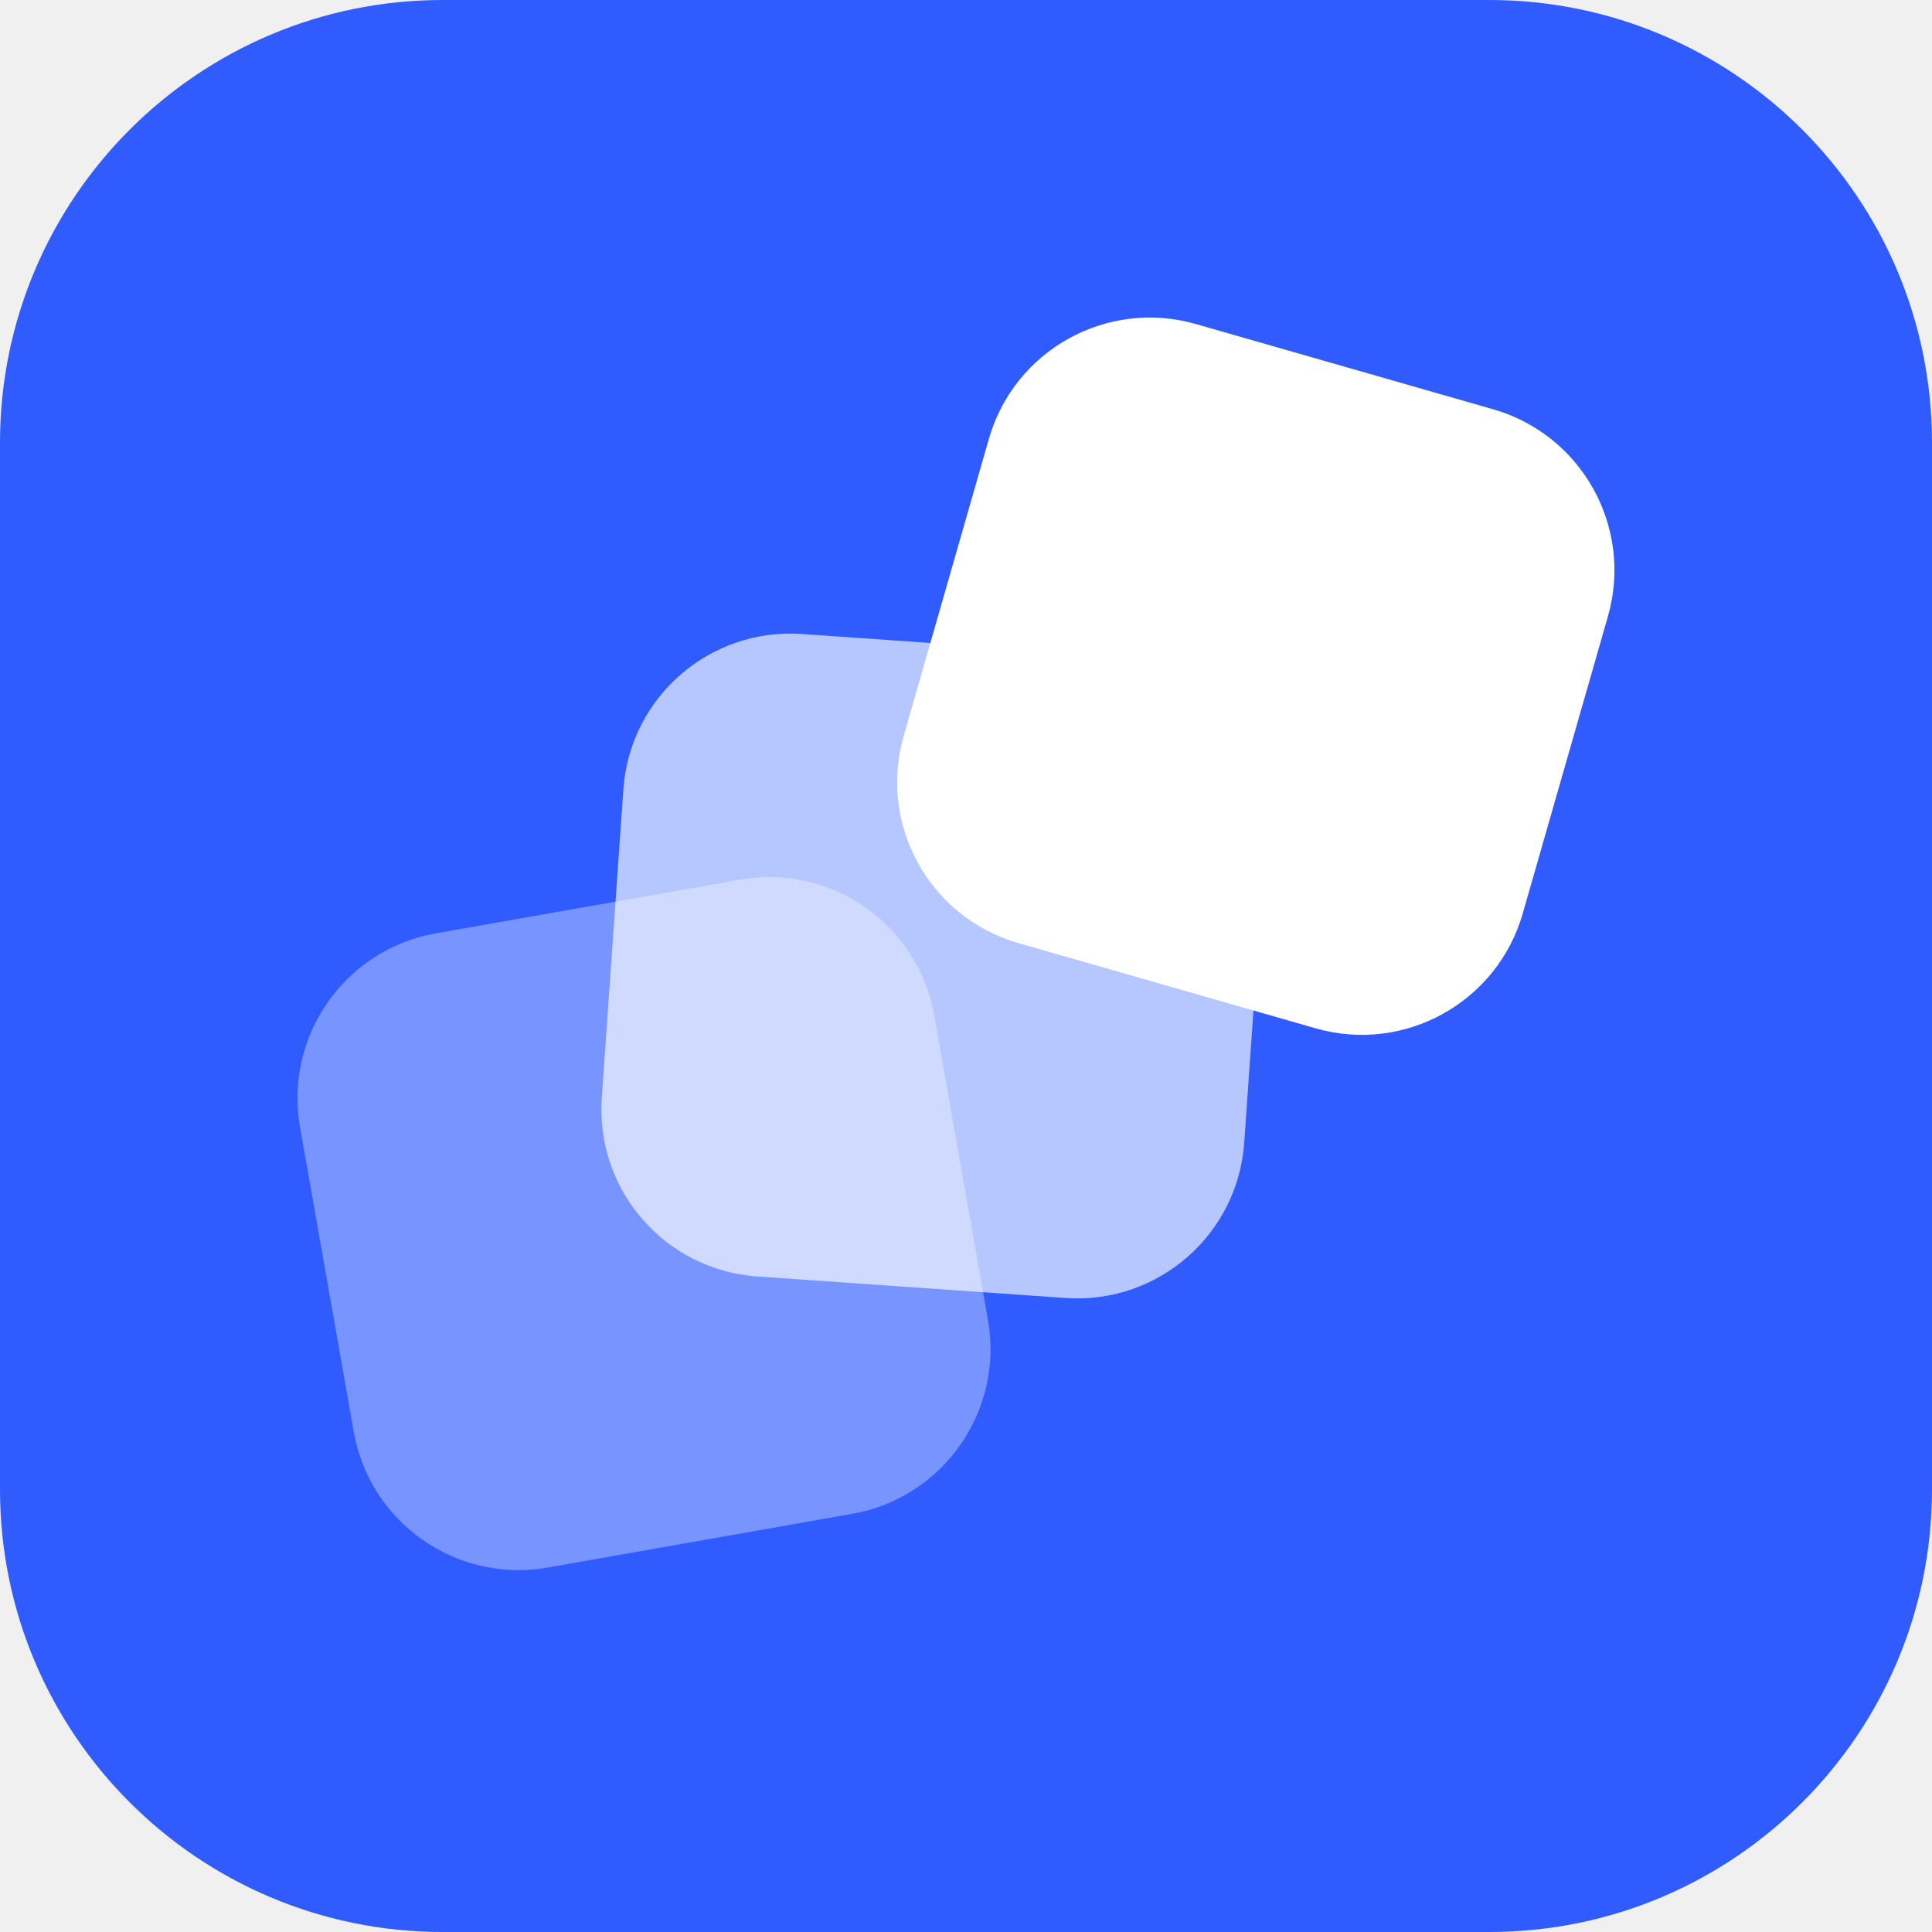
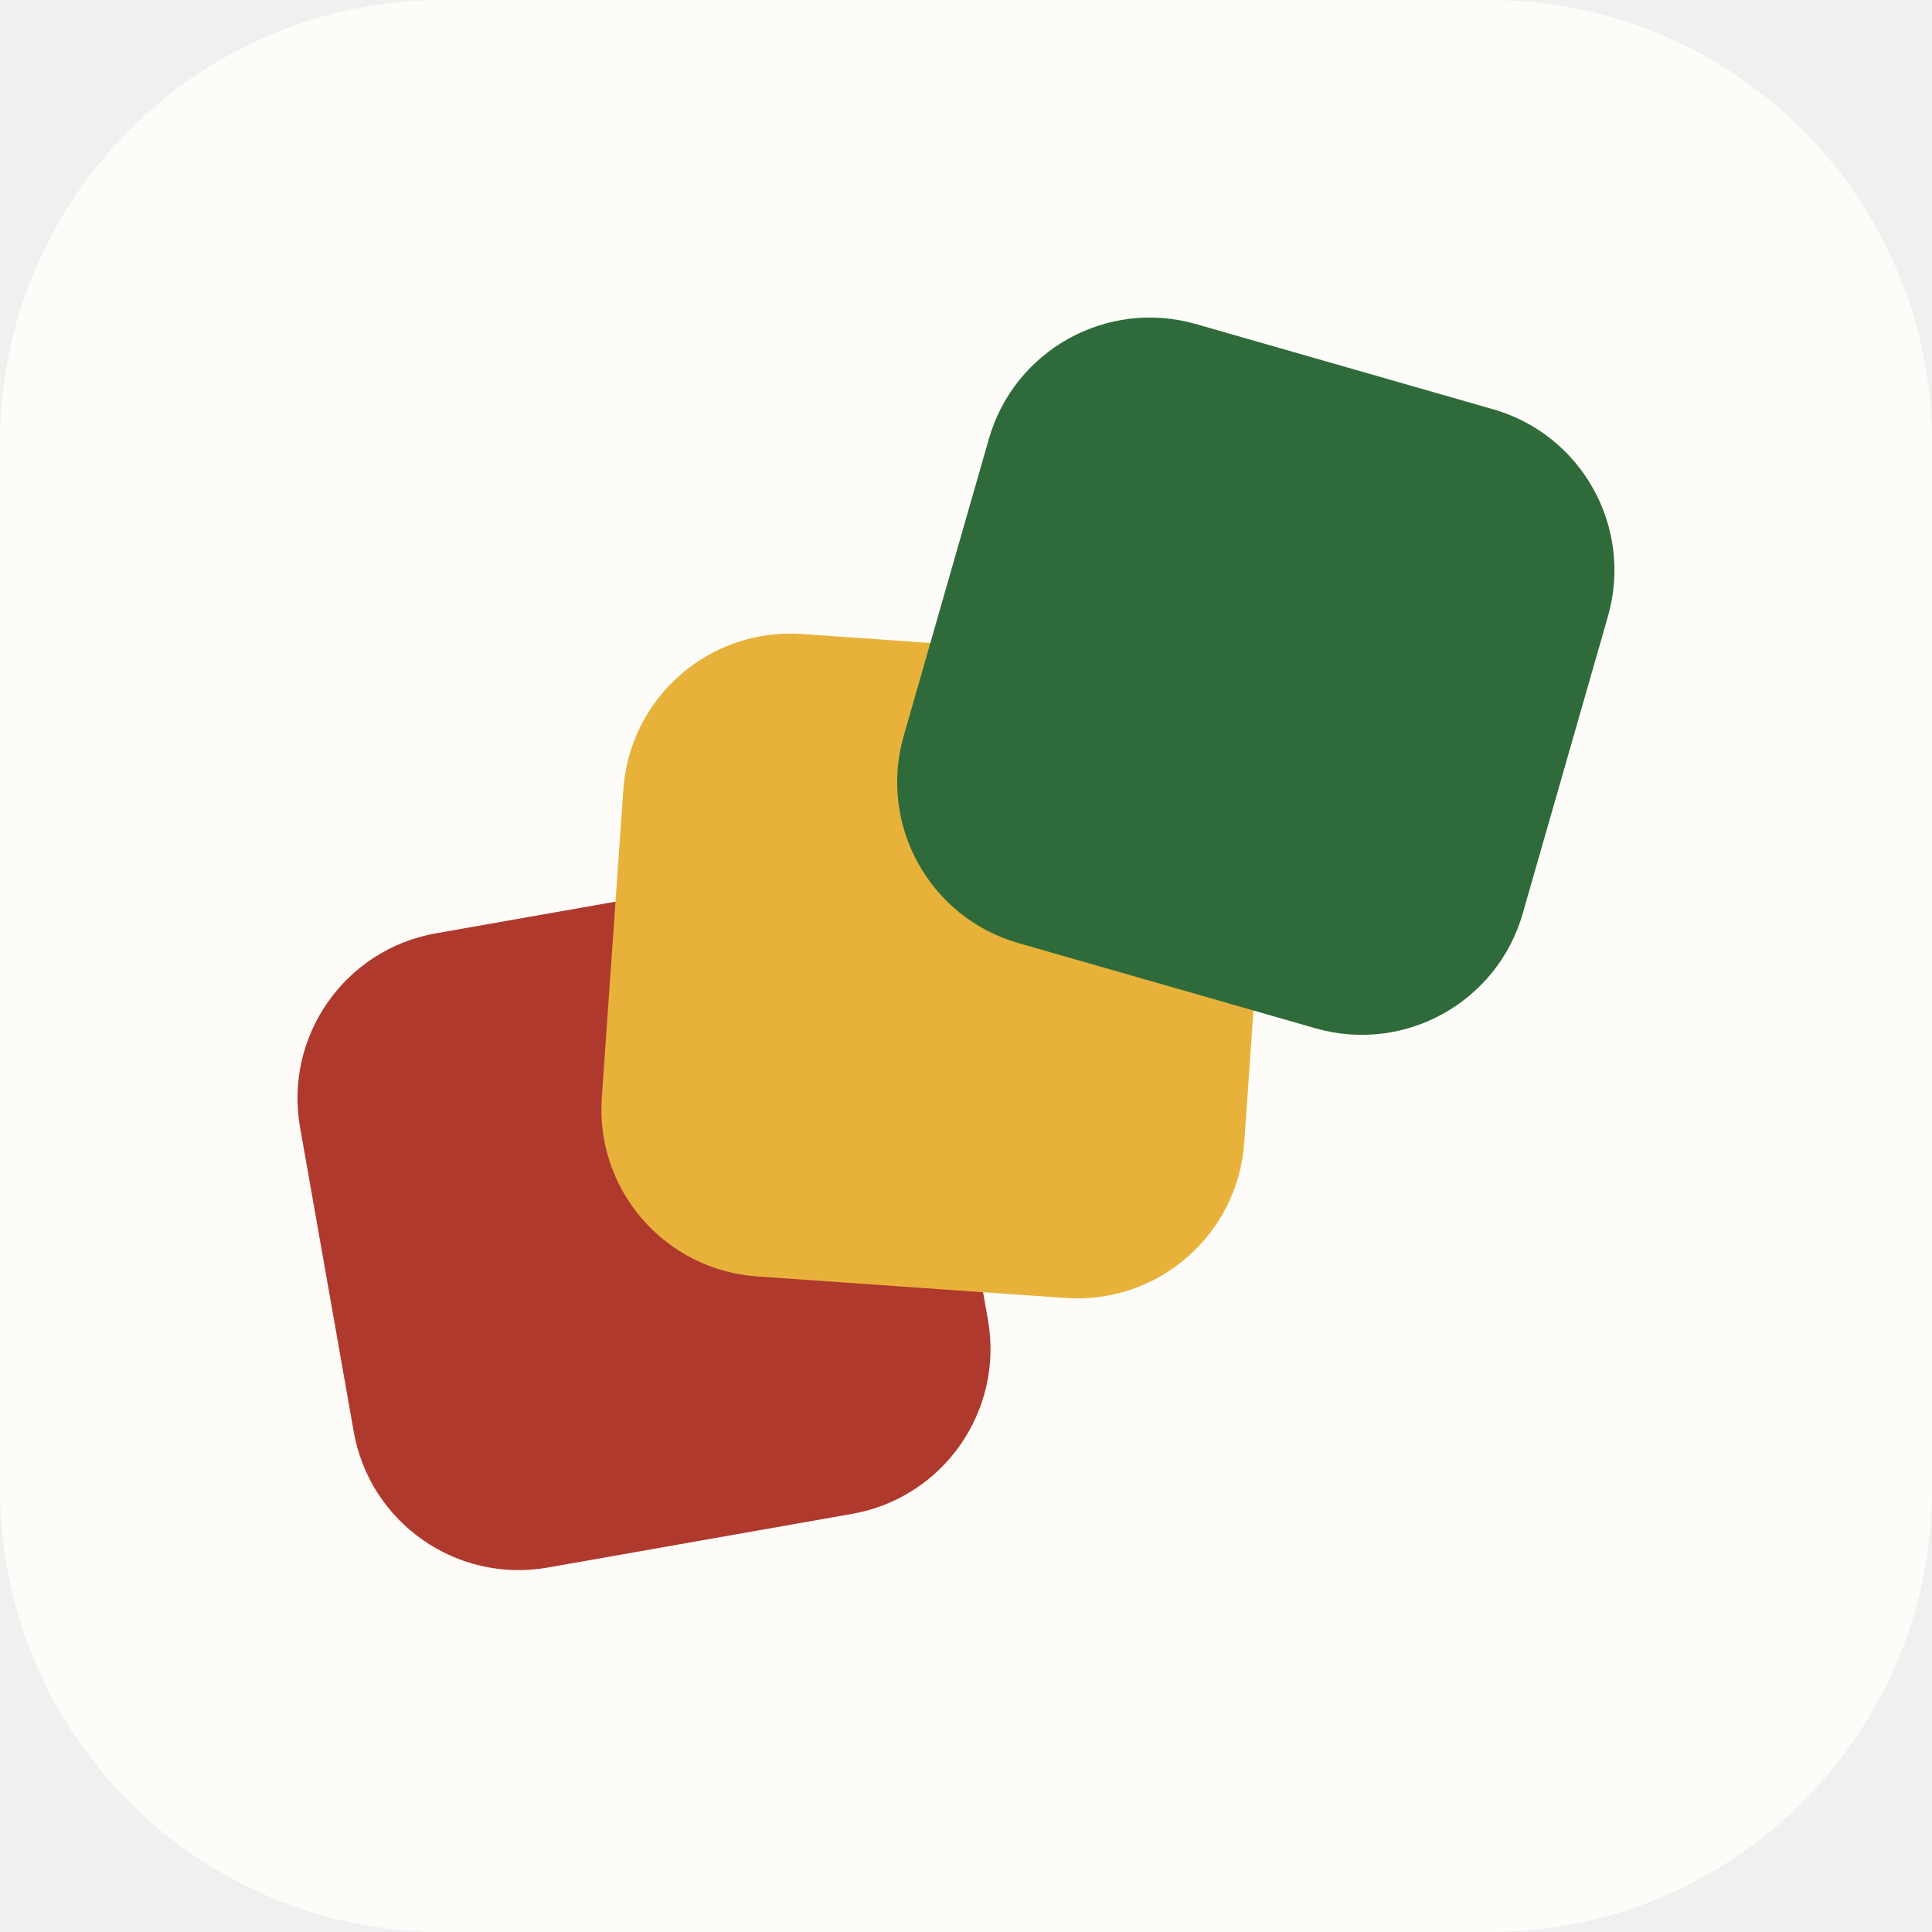
<svg xmlns="http://www.w3.org/2000/svg" width="64" height="64" viewBox="0 0 24 24">
-   <rect width="24" height="24" rx="5.5" fill="#2f5bff" />
-   <g transform="translate(2.4 2.4) scale(0.8)" fill="#fff">
-     <rect x="2" y="11" width="10" height="10" rx="2.6" opacity="0.35" transform="rotate(-10 7 16)" />
-     <rect x="6.5" y="7" width="10" height="10" rx="2.6" opacity="0.65" transform="rotate(4 11.5 12)" />
-     <rect x="11.5" y="2.5" width="10" height="10" rx="2.6" transform="rotate(16 16.5 7.5)" />
+   <rect width="24" height="24" rx="5.5" fill="#fdfcf8" />
+   <g transform="translate(2.4 2.4) scale(0.8)">
+     <rect x="2" y="11" width="10" height="10" rx="2.6" fill="#b0392e" transform="rotate(-10 7 16)" />
+     <rect x="6.5" y="7" width="10" height="10" rx="2.6" fill="#e8b23a" transform="rotate(4 11.5 12)" />
+     <rect x="11.5" y="2.5" width="10" height="10" rx="2.6" fill="#2f6b3a" transform="rotate(16 16.5 7.5)" />
  </g>
</svg>
